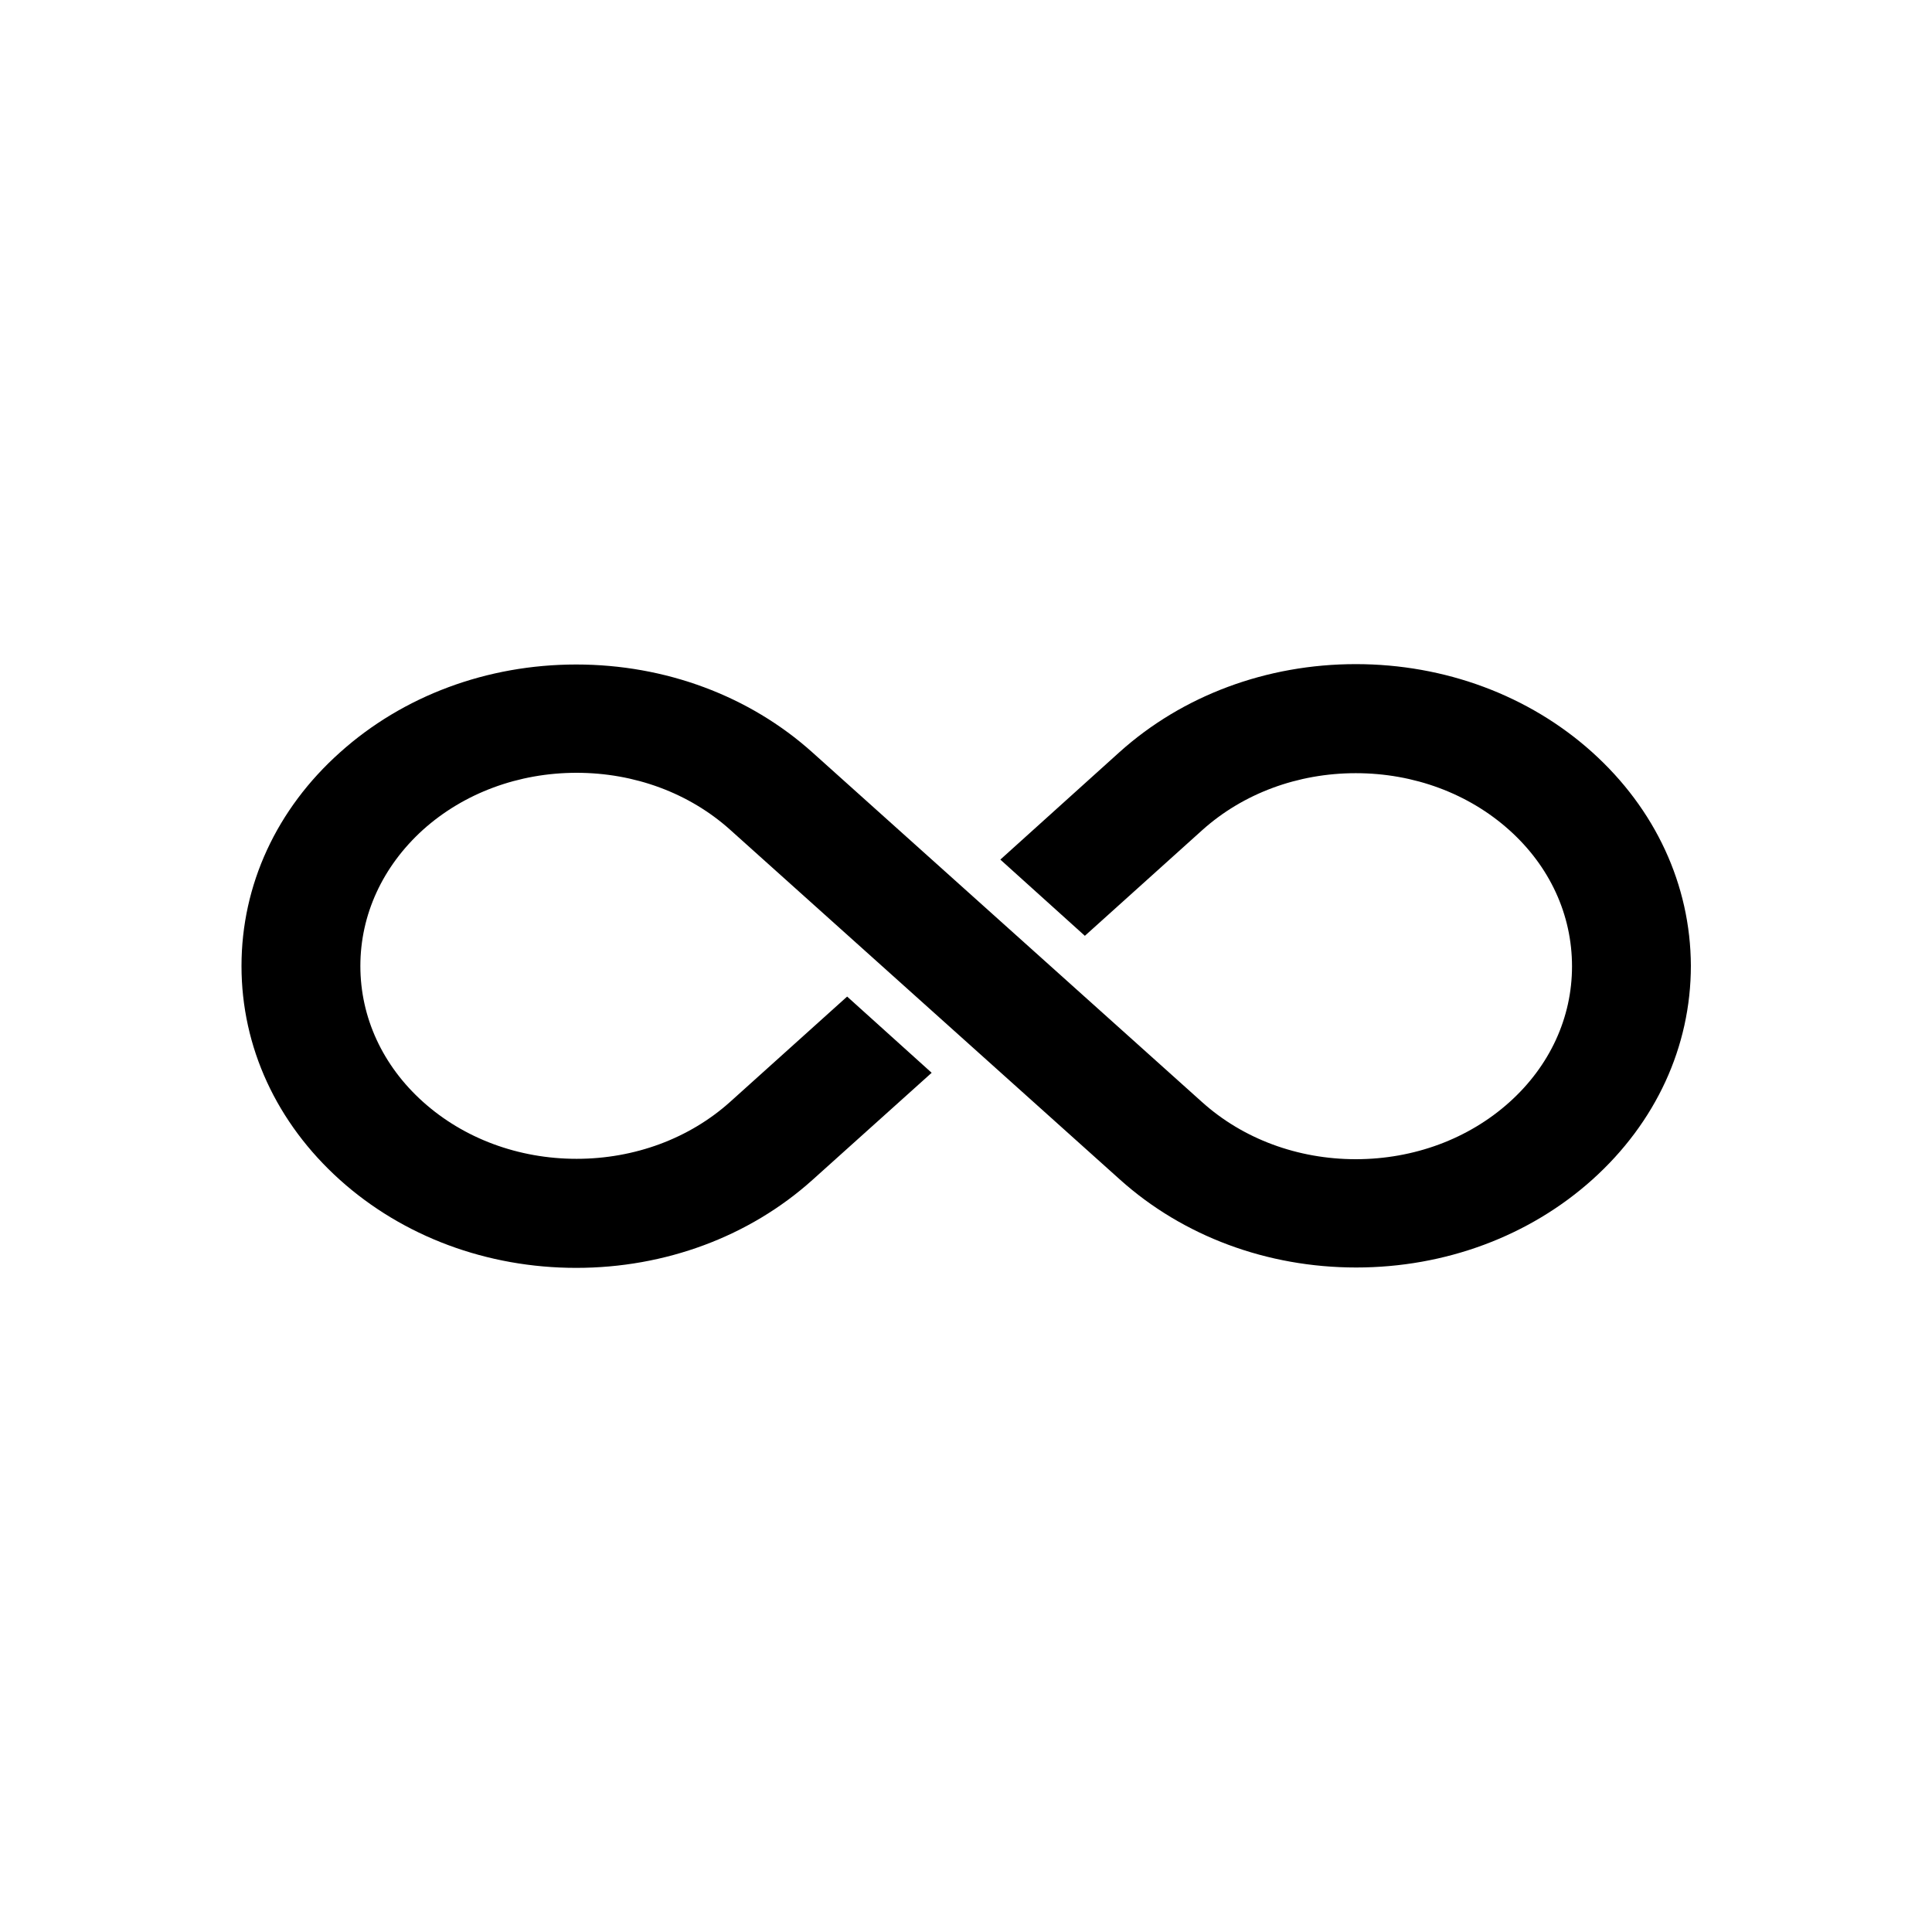
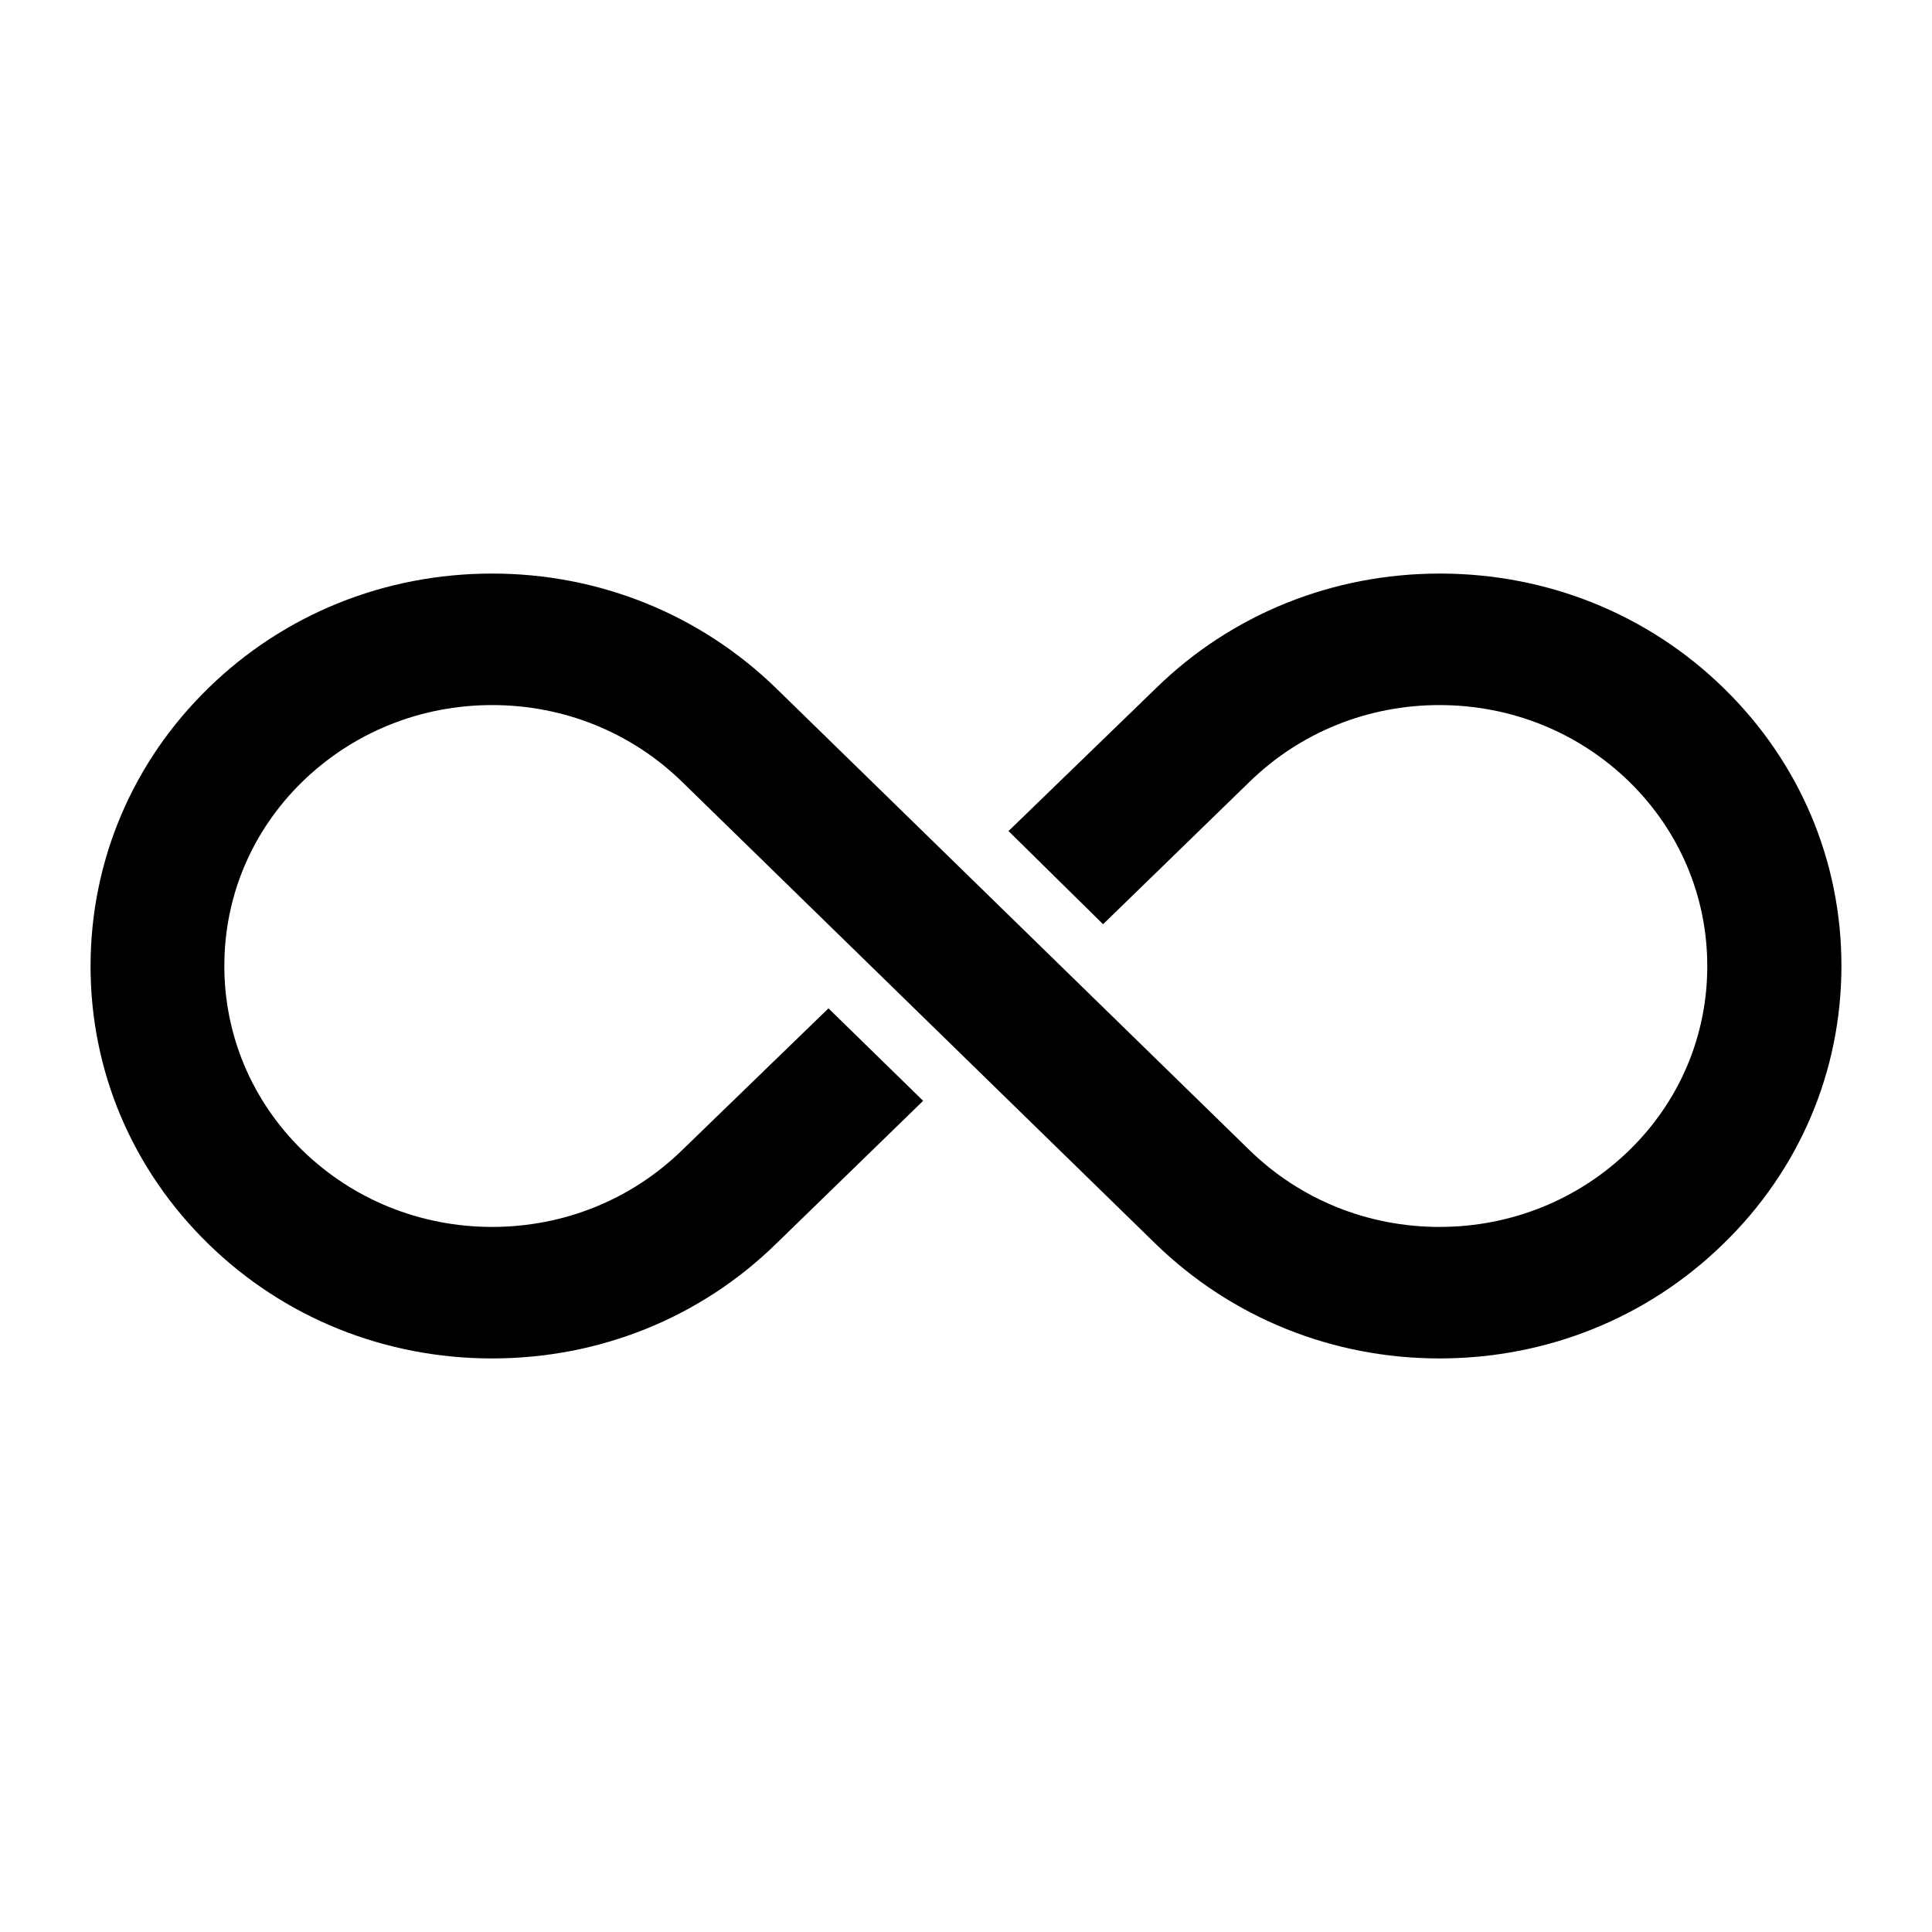
- <svg xmlns="http://www.w3.org/2000/svg" version="1.1" id="Layer_1" x="0px" y="0px" width="512px" height="512px" viewBox="0 0 512 512" style="enable-background:new 0 0 512 512;" xml:space="preserve">
-   <path d="M421.9,199.3c-16.7-15-39-23.3-62.6-23.3c-23.6,0-45.9,8.3-62.6,23.3l-31.6,28.5l22.4,20.2l31.1-28  c10.8-9.7,25.3-15.1,40.7-15.1c15.4,0,29.9,5.4,40.7,15.1c10.7,9.6,16.6,22.4,16.6,36.1c0,13.6-5.9,26.4-16.6,36  c-10.8,9.7-25.3,15.1-40.7,15.1c-15.4,0-29.9-5.4-40.7-15.1l-103.3-92.7c-16.7-15-39-23.3-62.6-23.3c-23.6,0-45.9,8.3-62.6,23.3  C73.3,214.4,64,234.5,64,256c0,21.5,9.3,41.6,26.1,56.7c16.7,15,39,23.3,62.6,23.3c23.6,0,45.9-8.3,62.6-23.3l31.6-28.4l-22.4-20.2  l-31,27.9c-10.8,9.7-25.3,15.1-40.7,15.1s-29.9-5.4-40.7-15.1c-10.7-9.6-16.6-22.4-16.6-36c0-13.6,5.9-26.4,16.6-36.1  c10.8-9.7,25.3-15.1,40.7-15.1c15.4,0,29.9,5.4,40.7,15.1l103.3,92.7c16.7,15,39,23.3,62.6,23.3c23.6,0,45.9-8.3,62.6-23.3  c16.8-15.1,26.1-35.2,26.1-56.7C448,234.5,438.7,214.4,421.9,199.3z" />
+ <svg xmlns="http://www.w3.org/2000/svg" version="1.1" id="Layer_1" x="0px" y="0px" width="512px" height="512px" viewBox="0 0 512 512" enable-background="new 0 0 512 512" xml:space="preserve">
+   <path d="M456.821,182.377C436.782,162.788,410.062,152,381.585,152c-28.477,0-55.195,10.788-75.21,30.354l-39.106,37.885  l25.06,24.689l38.843-37.769c13.458-13.095,31.321-20.307,50.299-20.307c18.979,0,36.841,7.212,50.282,20.291  c13.363,13.077,20.712,30.468,20.693,48.97c-0.019,18.443-7.363,35.75-20.677,48.728c-13.458,13.095-31.32,20.307-50.299,20.307  c-18.978,0-36.841-7.212-50.291-20.299L205.646,182.359C185.491,162.782,158.778,152,130.427,152  c-28.477,0-55.195,10.788-75.23,30.373C35.103,201.986,24.023,228.132,24,255.993c-0.024,27.822,11.055,53.973,31.192,73.63  C75.232,349.212,101.951,360,130.427,360c28.475,0,55.194-10.788,75.223-30.363l38.994-37.909l-25.088-24.502l-38.829,37.615  c-13.458,13.095-31.321,20.307-50.3,20.307c-18.977,0-36.839-7.212-50.28-20.291c-13.364-13.077-20.714-30.469-20.694-48.971  c0.019-18.443,7.363-35.749,20.678-48.727c13.458-13.095,31.32-20.307,50.297-20.307c18.979,0,36.842,7.212,50.292,20.299  l125.532,122.489C326.406,349.218,353.119,360,381.47,360c28.476,0,55.194-10.788,75.213-30.355  c20.179-19.573,31.301-45.727,31.317-73.64C488.017,228.167,476.942,202.018,456.821,182.377z" />
</svg>
